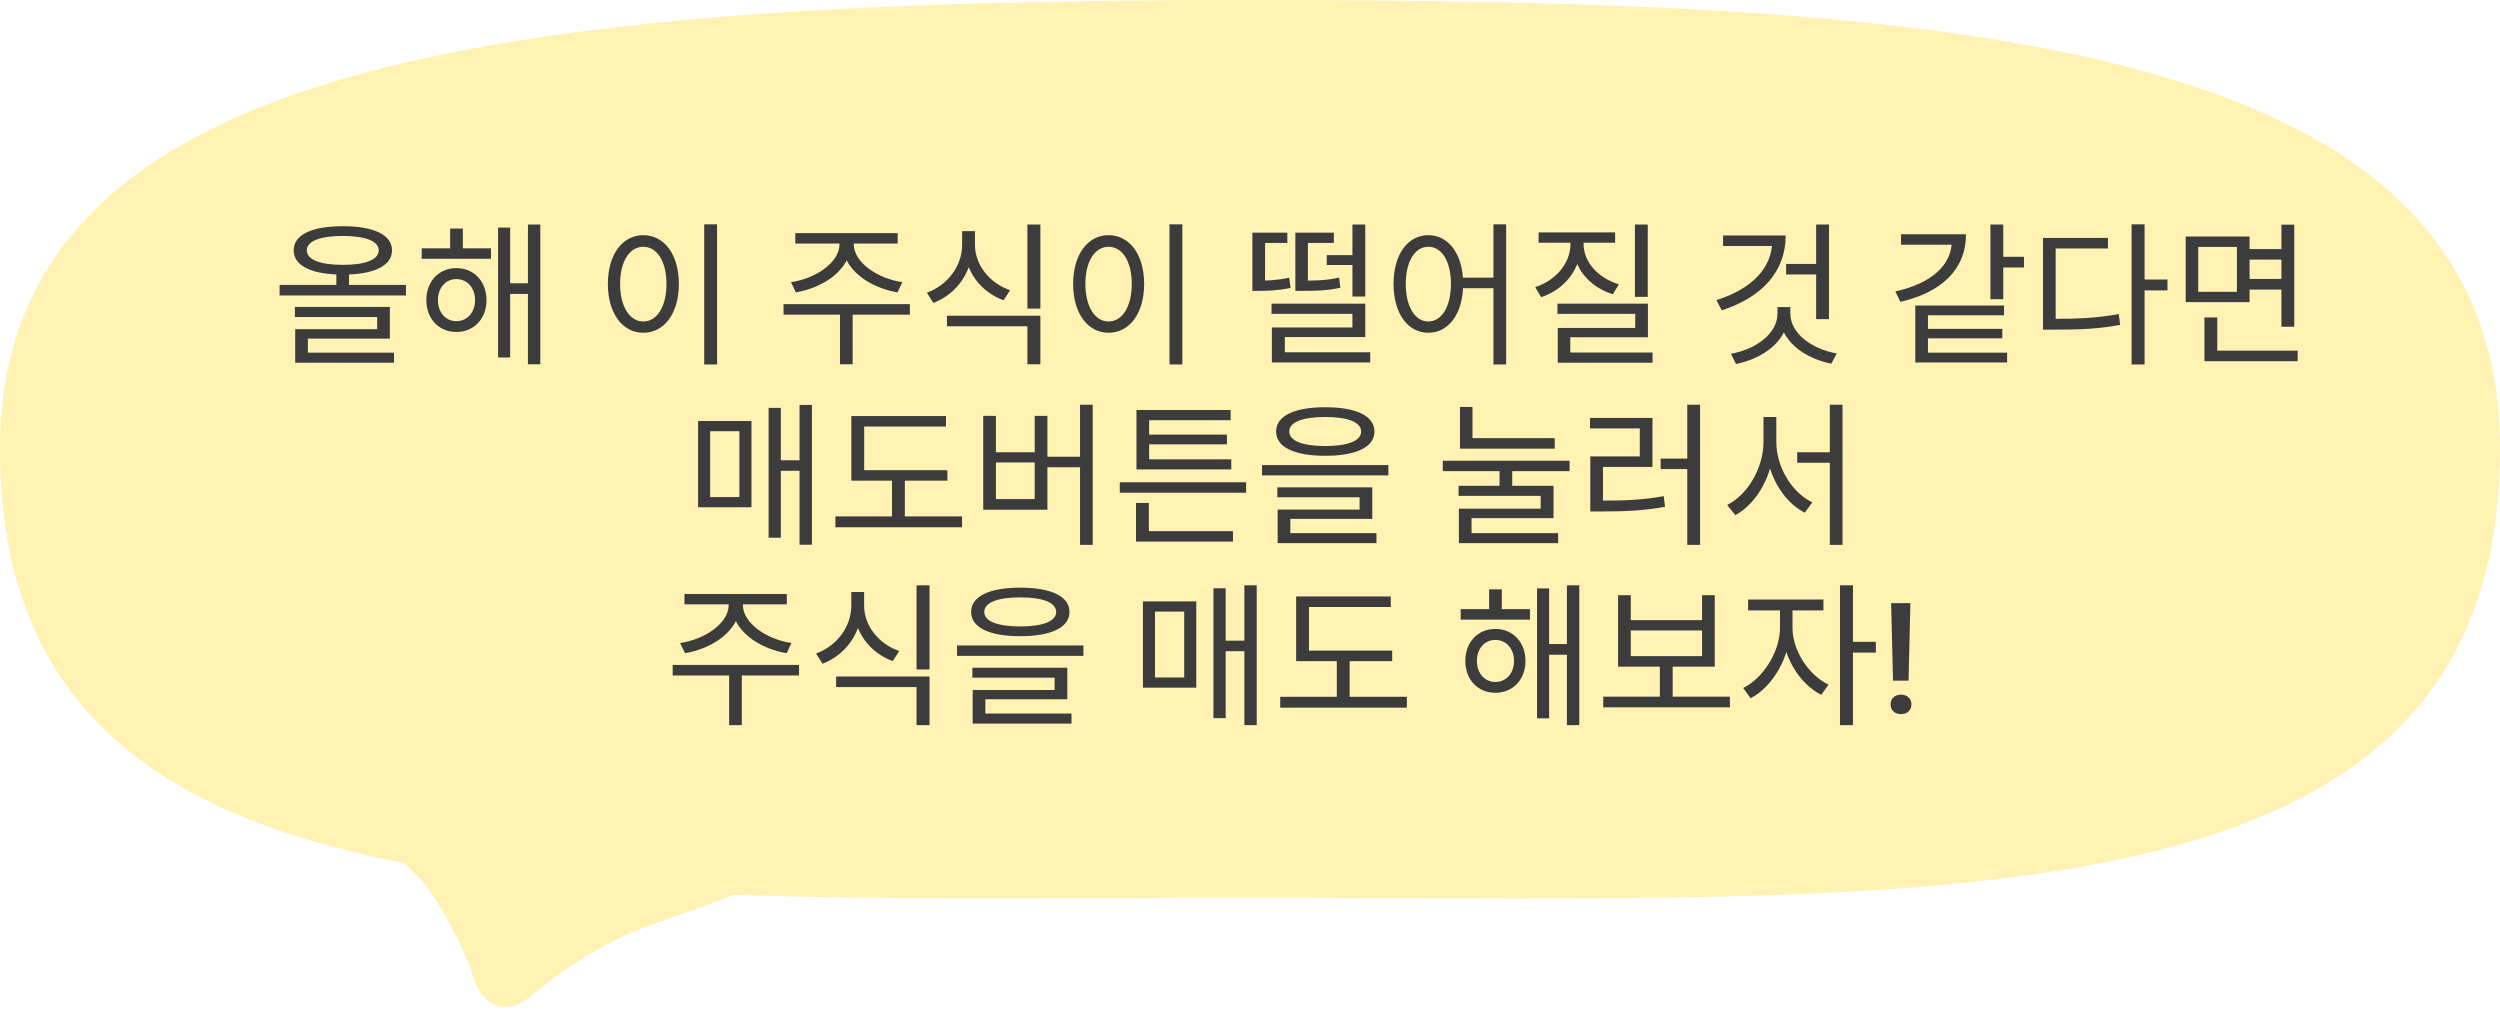
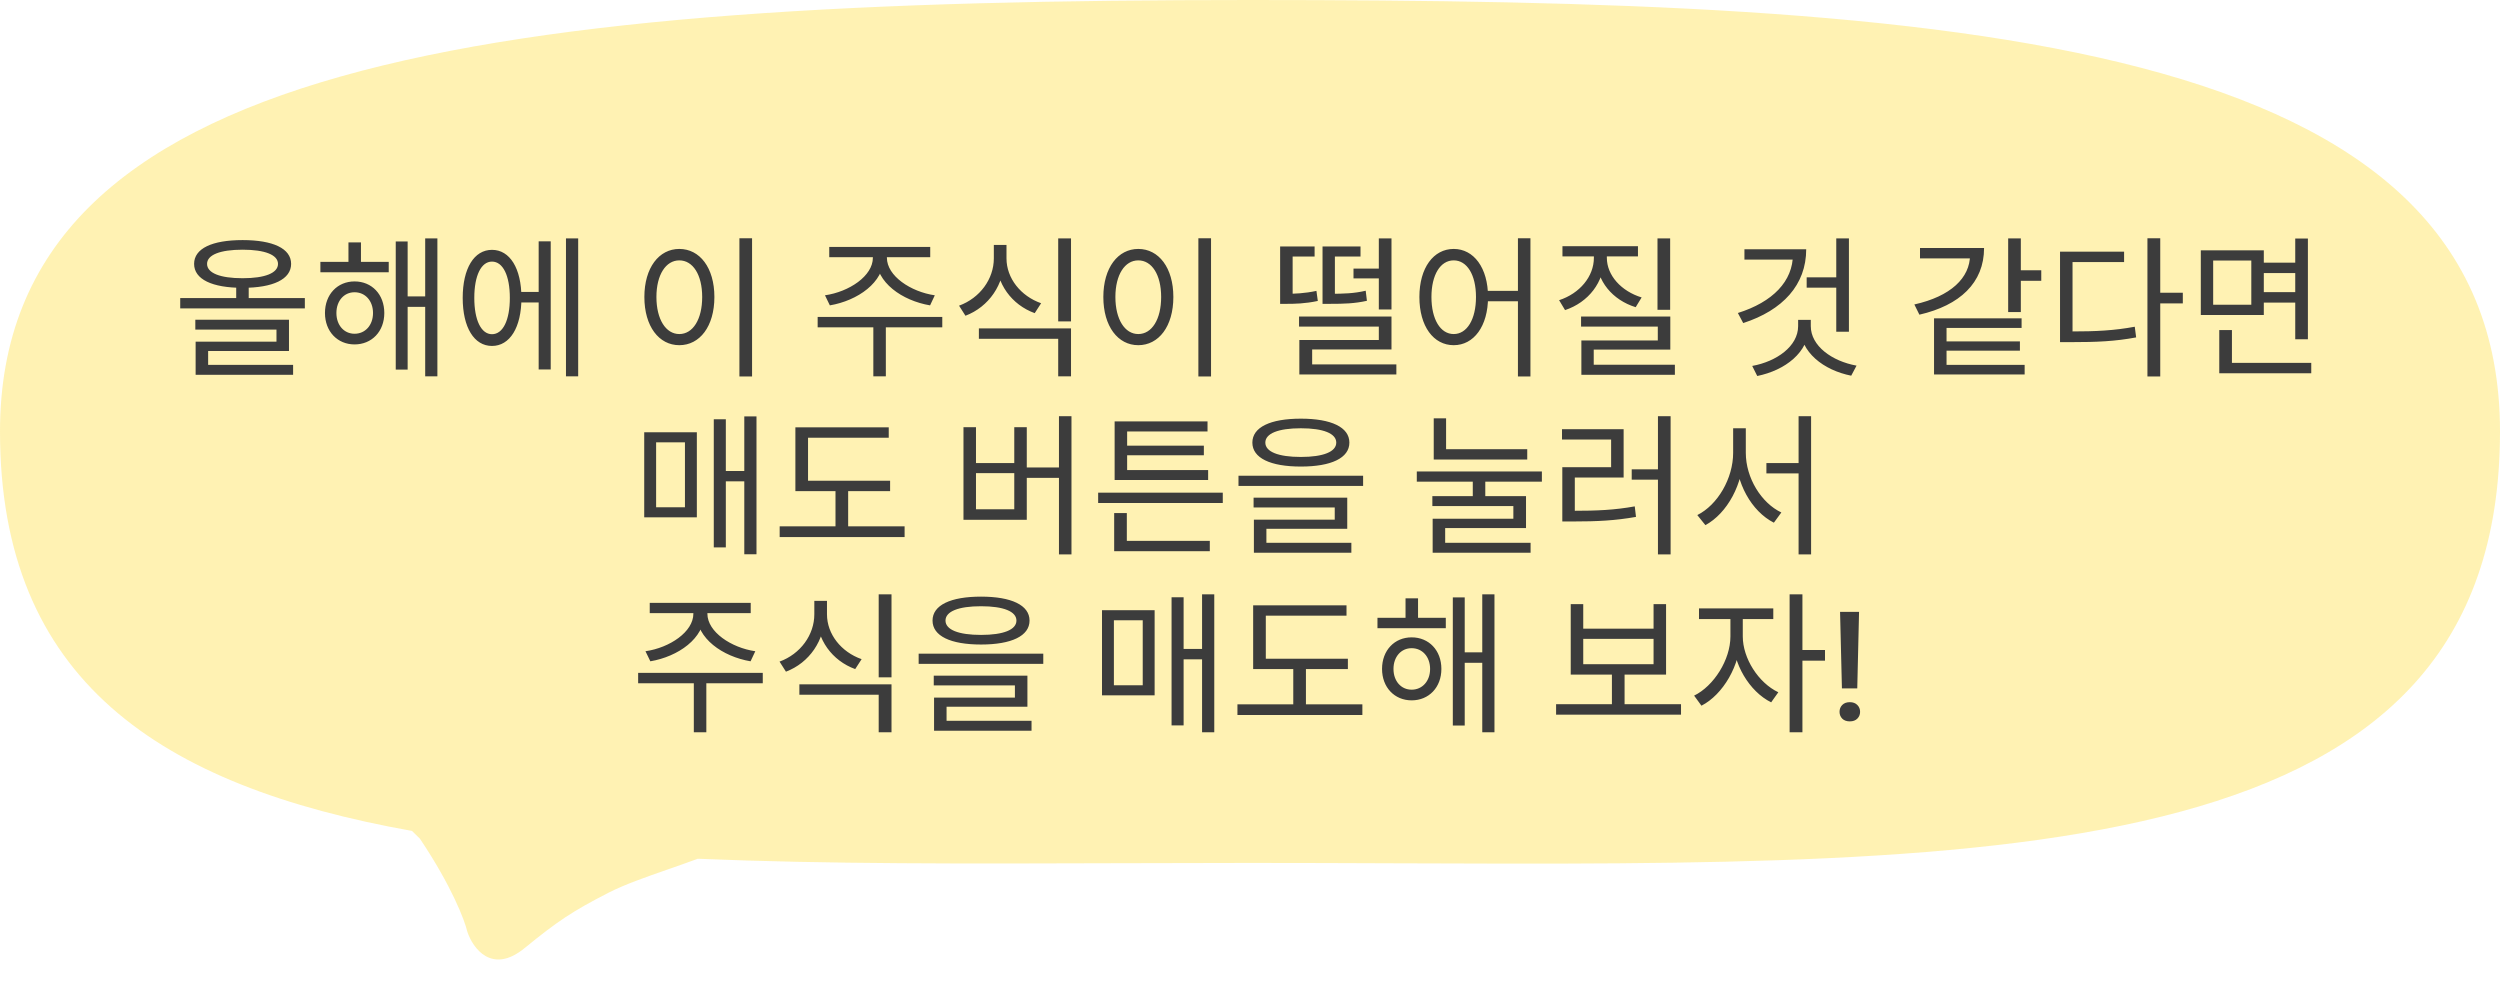
- <svg xmlns="http://www.w3.org/2000/svg" width="291" height="118" viewBox="0 0 291 118" fill="none">
-   <path fill-rule="evenodd" clip-rule="evenodd" d="M162.115 104.54C234.648 104.83 291 105.055 291 52.248C291 4.528 228.311 0 145.5 0C57.288 0 0 7.28 0 52.248C0 81.994 18.125 94.896 47.047 100.448C47.832 101.276 48.666 102.116 49.551 102.966C53.291 108.544 54.839 112.608 55.145 113.942C55.792 115.9 58.048 119.028 61.897 115.881C65.746 112.734 67.541 111.529 71.787 109.351C73.695 108.373 76.178 107.506 78.854 106.573C80.963 105.837 83.192 105.059 85.353 104.152C99.218 104.636 114.246 104.585 130.027 104.531C135.111 104.514 140.273 104.496 145.5 104.496C151.118 104.496 156.662 104.518 162.115 104.54Z" fill="#FFEEA0" fill-opacity="0.8" />
-   <path d="M39.151 31.514H40.627V33.71H39.151V31.514ZM39.907 26.33C43.489 26.33 45.631 27.32 45.631 29.138C45.631 30.956 43.489 31.964 39.907 31.964C36.307 31.964 34.183 30.956 34.183 29.138C34.183 27.32 36.307 26.33 39.907 26.33ZM39.907 27.464C37.243 27.464 35.713 28.076 35.713 29.138C35.713 30.218 37.243 30.83 39.907 30.83C42.553 30.83 44.083 30.218 44.083 29.138C44.083 28.076 42.553 27.464 39.907 27.464ZM32.545 33.17H47.251V34.394H32.545V33.17ZM34.327 35.726H45.379V39.416H35.839V41.396H34.363V38.318H43.903V36.896H34.327V35.726ZM34.363 41.054H45.865V42.224H34.363V41.054ZM49.086 28.904H57.15V30.128H49.086V28.904ZM53.118 31.208C55.152 31.208 56.628 32.738 56.628 34.934C56.628 37.112 55.152 38.642 53.118 38.642C51.102 38.642 49.626 37.112 49.626 34.934C49.626 32.738 51.102 31.208 53.118 31.208ZM53.118 32.486C51.876 32.486 50.976 33.494 50.976 34.934C50.976 36.374 51.876 37.382 53.118 37.382C54.378 37.382 55.296 36.374 55.296 34.934C55.296 33.494 54.378 32.486 53.118 32.486ZM61.452 26.132H62.892V42.404H61.452V26.132ZM58.86 32.972H61.938V34.214H58.86V32.972ZM57.978 26.492H59.382V41.612H57.978V26.492ZM52.398 26.6H53.874V29.66H52.398V26.6ZM81.971 26.114H83.465V42.422H81.971V26.114ZM74.879 27.374C77.291 27.374 79.019 29.588 79.019 33.044C79.019 36.518 77.291 38.732 74.879 38.732C72.485 38.732 70.757 36.518 70.757 33.044C70.757 29.588 72.485 27.374 74.879 27.374ZM74.879 28.724C73.295 28.724 72.179 30.416 72.179 33.044C72.179 35.69 73.295 37.418 74.879 37.418C76.481 37.418 77.579 35.69 77.579 33.044C77.579 30.416 76.481 28.724 74.879 28.724ZM97.72 27.734H99.016V28.418C99.016 31.334 95.92 33.476 92.644 34.034L92.068 32.846C94.93 32.432 97.72 30.56 97.72 28.418V27.734ZM98.098 27.734H99.376V28.418C99.376 30.56 102.184 32.432 105.028 32.846L104.47 34.034C101.176 33.476 98.098 31.334 98.098 28.418V27.734ZM97.774 36.194H99.25V42.404H97.774V36.194ZM91.204 35.402H105.91V36.626H91.204V35.402ZM92.572 27.14H104.488V28.346H92.572V27.14ZM111.992 26.906H113.234V28.49C113.234 31.568 111.398 34.214 108.644 35.258L107.888 34.07C110.354 33.17 111.992 30.92 111.992 28.49V26.906ZM112.262 26.906H113.486V28.49C113.486 30.83 115.16 32.936 117.572 33.782L116.816 34.952C114.098 33.962 112.262 31.478 112.262 28.49V26.906ZM110.228 36.752H121.1V42.404H119.588V37.976H110.228V36.752ZM119.588 26.132H121.1V35.924H119.588V26.132ZM136.129 26.114H137.623V42.422H136.129V26.114ZM129.037 27.374C131.449 27.374 133.177 29.588 133.177 33.044C133.177 36.518 131.449 38.732 129.037 38.732C126.643 38.732 124.915 36.518 124.915 33.044C124.915 29.588 126.643 27.374 129.037 27.374ZM129.037 28.724C127.453 28.724 126.337 30.416 126.337 33.044C126.337 35.69 127.453 37.418 129.037 37.418C130.639 37.418 131.737 35.69 131.737 33.044C131.737 30.416 130.639 28.724 129.037 28.724ZM145.776 32.666H146.496C147.45 32.666 148.656 32.63 150.06 32.324L150.222 33.512C148.71 33.836 147.504 33.854 146.496 33.854H145.776V32.666ZM145.776 27.086H149.844V28.274H147.252V33.422H145.776V27.086ZM150.78 32.666H151.59C153.318 32.666 154.488 32.63 155.874 32.306L156.018 33.494C154.56 33.818 153.372 33.854 151.59 33.854H150.78V32.666ZM150.78 27.086H155.262V28.274H152.238V33.422H150.78V27.086ZM148.008 35.348H158.916V39.236H149.556V41.594H148.044V38.12H157.422V36.536H148.008V35.348ZM148.044 41H159.492V42.188H148.044V41ZM157.422 26.132H158.916V34.52H157.422V26.132ZM154.434 29.696H158.502V30.848H154.434V29.696ZM166.259 27.374C168.617 27.374 170.309 29.588 170.309 33.044C170.309 36.518 168.617 38.732 166.259 38.732C163.883 38.732 162.209 36.518 162.209 33.044C162.209 29.588 163.883 27.374 166.259 27.374ZM166.259 28.724C164.693 28.724 163.631 30.416 163.631 33.044C163.631 35.69 164.693 37.418 166.259 37.418C167.825 37.418 168.887 35.69 168.887 33.044C168.887 30.416 167.825 28.724 166.259 28.724ZM173.837 26.114H175.313V42.422H173.837V26.114ZM169.823 32.324H174.485V33.548H169.823V32.324ZM190.305 26.132H191.799V34.556H190.305V26.132ZM181.287 35.348H191.817V39.254H182.781V41.576H181.323V38.174H190.341V36.536H181.287V35.348ZM181.323 41.036H192.357V42.224H181.323V41.036ZM182.799 27.572H184.023V28.418C184.023 31.298 182.151 33.674 179.397 34.592L178.695 33.422C181.125 32.63 182.799 30.632 182.799 28.418V27.572ZM183.105 27.572H184.329V28.418C184.329 30.488 186.021 32.36 188.433 33.098L187.731 34.25C184.995 33.404 183.105 31.154 183.105 28.418V27.572ZM179.091 27.05H188.001V28.256H179.091V27.05ZM211.4 26.132H212.894V37.148H211.4V26.132ZM207.908 30.722H211.706V31.946H207.908V30.722ZM206.288 27.41H207.854C207.854 31.622 205.082 34.61 200.42 36.122L199.79 34.934C203.912 33.638 206.288 31.19 206.288 28.004V27.41ZM200.564 27.41H207.35V28.634H200.564V27.41ZM206.9 35.744H208.178V36.482C208.178 39.596 205.334 41.702 202.076 42.368L201.482 41.18C204.362 40.658 206.9 38.858 206.9 36.482V35.744ZM207.116 35.744H208.394V36.482C208.394 38.822 210.896 40.622 213.794 41.144L213.164 42.332C209.924 41.684 207.116 39.578 207.116 36.482V35.744ZM231.685 26.132H233.179V34.826H231.685V26.132ZM232.765 29.894H235.591V31.136H232.765V29.894ZM227.185 27.266H228.841C228.841 31.37 225.979 34.034 221.209 35.132L220.615 33.926C224.899 32.972 227.185 30.794 227.185 28.076V27.266ZM221.281 27.266H228.049V28.49H221.281V27.266ZM222.937 35.564H233.269V36.698H224.413V41.63H222.937V35.564ZM222.937 41.054H233.629V42.188H222.937V41.054ZM223.909 38.282H233.071V39.38H223.909V38.282ZM248.118 26.114H249.63V42.422H248.118V26.114ZM249.27 32.54H252.294V33.8H249.27V32.54ZM237.804 37.112H239.082C242.088 37.112 244.194 37.004 246.624 36.554L246.786 37.814C244.284 38.282 242.142 38.372 239.082 38.372H237.804V37.112ZM237.804 27.698H245.364V28.922H239.28V37.67H237.804V27.698ZM261.472 28.994H266.026V30.218H261.472V28.994ZM261.472 32.468H266.062V33.71H261.472V32.468ZM254.416 27.536H261.85V35.168H254.416V27.536ZM260.374 28.742H255.874V33.962H260.374V28.742ZM265.558 26.15H267.052V38.03H265.558V26.15ZM256.594 40.82H267.448V42.044H256.594V40.82ZM256.594 36.95H258.088V41.378H256.594V36.95ZM93.067 47.132H94.507V63.404H93.067V47.132ZM90.493 53.576H93.607V54.8H90.493V53.576ZM89.467 47.474H90.889V62.594H89.467V47.474ZM81.259 49.004H87.469V59.048H81.259V49.004ZM86.065 50.192H82.663V57.86H86.065V50.192ZM99.096 54.728H110.274V55.952H99.096V54.728ZM97.242 60.11H111.984V61.37H97.242V60.11ZM103.83 55.25H105.324V60.614H103.83V55.25ZM99.096 48.428H110.112V49.652H100.59V55.268H99.096V48.428ZM125.716 47.114H127.192V63.422H125.716V47.114ZM121.414 53.162H126.148V54.386H121.414V53.162ZM114.448 48.41H115.924V52.64H120.442V48.41H121.918V59.336H114.448V48.41ZM115.924 53.828V58.094H120.442V53.828H115.924ZM130.341 56.132H145.047V57.356H130.341V56.132ZM132.231 61.82H143.517V63.044H132.231V61.82ZM132.231 58.544H133.725V62.288H132.231V58.544ZM132.285 53.468H143.319V54.638H132.285V53.468ZM132.285 47.726H143.247V48.914H133.761V53.918H132.285V47.726ZM133.329 50.588H142.815V51.722H133.329V50.588ZM154.262 47.402C157.844 47.402 159.986 48.41 159.986 50.228C159.986 52.046 157.844 53.054 154.262 53.054C150.662 53.054 148.538 52.046 148.538 50.228C148.538 48.41 150.662 47.402 154.262 47.402ZM154.262 48.536C151.598 48.536 150.068 49.148 150.068 50.228C150.068 51.308 151.598 51.92 154.262 51.92C156.908 51.92 158.438 51.308 158.438 50.228C158.438 49.148 156.908 48.536 154.262 48.536ZM146.9 54.134H161.606V55.34H146.9V54.134ZM148.682 56.726H159.734V60.398H150.194V62.378H148.718V59.318H158.258V57.878H148.682V56.726ZM148.718 62.054H160.22V63.224H148.718V62.054ZM174.547 54.26H176.023V57.176H174.547V54.26ZM169.939 51.002H180.973V52.226H169.939V51.002ZM167.941 53.63H182.701V54.836H167.941V53.63ZM169.939 47.366H171.397V51.56H169.939V47.366ZM169.777 56.546H180.829V60.308H171.289V62.468H169.813V59.21H179.335V57.716H169.777V56.546ZM169.813 62.054H181.369V63.224H169.813V62.054ZM196.397 47.114H197.891V63.422H196.397V47.114ZM193.301 53.378H196.757V54.602H193.301V53.378ZM185.111 58.274H186.353C189.233 58.274 191.267 58.184 193.661 57.752L193.805 58.994C191.357 59.426 189.287 59.534 186.353 59.534H185.111V58.274ZM185.075 48.644H192.347V54.35H186.587V58.652H185.111V53.126H190.871V49.868H185.075V48.644ZM209.194 52.64H213.73V53.864H209.194V52.64ZM205.27 48.536H206.494V51.434C206.494 55.088 204.568 58.58 201.994 59.966L201.04 58.778C203.434 57.59 205.27 54.458 205.27 51.434V48.536ZM205.558 48.536H206.764V51.434C206.764 54.404 208.6 57.356 210.958 58.472L210.076 59.678C207.448 58.346 205.558 54.998 205.558 51.434V48.536ZM212.992 47.114H214.468V63.422H212.992V47.114ZM84.817 69.734H86.113V70.418C86.113 73.334 83.017 75.476 79.741 76.034L79.165 74.846C82.027 74.432 84.817 72.56 84.817 70.418V69.734ZM85.195 69.734H86.473V70.418C86.473 72.56 89.281 74.432 92.125 74.846L91.567 76.034C88.273 75.476 85.195 73.334 85.195 70.418V69.734ZM84.871 78.194H86.347V84.404H84.871V78.194ZM78.301 77.402H93.007V78.626H78.301V77.402ZM79.669 69.14H91.585V70.346H79.669V69.14ZM99.09 68.906H100.332V70.49C100.332 73.568 98.496 76.214 95.742 77.258L94.986 76.07C97.452 75.17 99.09 72.92 99.09 70.49V68.906ZM99.36 68.906H100.584V70.49C100.584 72.83 102.258 74.936 104.67 75.782L103.914 76.952C101.196 75.962 99.36 73.478 99.36 70.49V68.906ZM97.326 78.752H108.198V84.404H106.686V79.976H97.326V78.752ZM106.686 68.132H108.198V77.924H106.686V68.132ZM118.763 68.402C122.345 68.402 124.487 69.41 124.487 71.228C124.487 73.046 122.345 74.054 118.763 74.054C115.163 74.054 113.039 73.046 113.039 71.228C113.039 69.41 115.163 68.402 118.763 68.402ZM118.763 69.536C116.099 69.536 114.569 70.148 114.569 71.228C114.569 72.308 116.099 72.92 118.763 72.92C121.409 72.92 122.939 72.308 122.939 71.228C122.939 70.148 121.409 69.536 118.763 69.536ZM111.401 75.134H126.107V76.34H111.401V75.134ZM113.183 77.726H124.235V81.398H114.695V83.378H113.219V80.318H122.759V78.878H113.183V77.726ZM113.219 83.054H124.721V84.224H113.219V83.054ZM144.844 68.132H146.284V84.404H144.844V68.132ZM142.27 74.576H145.384V75.8H142.27V74.576ZM141.244 68.474H142.666V83.594H141.244V68.474ZM133.036 70.004H139.246V80.048H133.036V70.004ZM137.842 71.192H134.44V78.86H137.842V71.192ZM150.872 75.728H162.05V76.952H150.872V75.728ZM149.018 81.11H163.76V82.37H149.018V81.11ZM155.606 76.25H157.1V81.614H155.606V76.25ZM150.872 69.428H161.888V70.652H152.366V76.268H150.872V69.428ZM170.023 70.904H178.087V72.128H170.023V70.904ZM174.055 73.208C176.089 73.208 177.565 74.738 177.565 76.934C177.565 79.112 176.089 80.642 174.055 80.642C172.039 80.642 170.563 79.112 170.563 76.934C170.563 74.738 172.039 73.208 174.055 73.208ZM174.055 74.486C172.813 74.486 171.913 75.494 171.913 76.934C171.913 78.374 172.813 79.382 174.055 79.382C175.315 79.382 176.233 78.374 176.233 76.934C176.233 75.494 175.315 74.486 174.055 74.486ZM182.389 68.132H183.829V84.404H182.389V68.132ZM179.797 74.972H182.875V76.214H179.797V74.972ZM178.915 68.492H180.319V83.612H178.915V68.492ZM173.335 68.6H174.811V71.66H173.335V68.6ZM186.618 81.092H201.36V82.334H186.618V81.092ZM193.206 77.204H194.7V81.452H193.206V77.204ZM188.346 69.284H189.822V72.182H198.12V69.284H199.596V77.6H188.346V69.284ZM189.822 73.388V76.376H198.12V73.388H189.822ZM207.19 70.454H208.378V73.1C208.378 76.484 206.308 79.976 203.77 81.272L202.906 80.084C205.228 78.95 207.19 75.854 207.19 73.1V70.454ZM207.46 70.454H208.648V73.1C208.648 75.674 210.484 78.572 212.842 79.688L211.996 80.876C209.422 79.598 207.46 76.322 207.46 73.1V70.454ZM203.482 69.788H212.248V71.048H203.482V69.788ZM214.174 68.132H215.686V84.404H214.174V68.132ZM215.326 74.702H218.35V75.962H215.326V74.702ZM222.368 70.203L222.157 79.23H220.347L220.127 70.203H222.368ZM220.065 81.998C220.065 81.676 220.171 81.406 220.382 81.189C220.599 80.967 220.897 80.856 221.278 80.856C221.653 80.856 221.949 80.967 222.166 81.189C222.383 81.406 222.491 81.676 222.491 81.998C222.491 82.309 222.383 82.575 222.166 82.798C221.949 83.015 221.653 83.123 221.278 83.123C220.897 83.123 220.599 83.015 220.382 82.798C220.171 82.575 220.065 82.309 220.065 81.998Z" fill="#3C3C3C" />
+ <svg xmlns="http://www.w3.org/2000/svg" width="295" height="118" viewBox="0 0 295 118" fill="none">
+   <path fill-rule="evenodd" clip-rule="evenodd" d="M164.343 101.869C237.874 102.151 295 102.371 295 50.913C295 4.412 231.449 0 147.5 0C58.075 0 0 7.094 0 50.913C0 80.2 18.758 92.731 48.611 98.048C48.918 98.353 49.231 98.658 49.551 98.966C53.291 104.544 54.839 108.608 55.145 109.942C55.792 111.9 58.048 115.028 61.897 111.881C65.746 108.734 67.541 107.529 71.787 105.351C73.695 104.373 76.178 103.506 78.854 102.573C79.99 102.176 81.161 101.768 82.338 101.333C97.537 101.972 114.214 101.918 131.815 101.86C136.969 101.844 142.202 101.826 147.5 101.826C153.196 101.826 158.816 101.848 164.343 101.869Z" fill="#FFEEA0" fill-opacity="0.8" />
+   <path d="M27.872 33.514H29.348V35.71H27.872V33.514ZM28.628 28.33C32.21 28.33 34.352 29.32 34.352 31.138C34.352 32.956 32.21 33.964 28.628 33.964C25.028 33.964 22.904 32.956 22.904 31.138C22.904 29.32 25.028 28.33 28.628 28.33ZM28.628 29.464C25.964 29.464 24.434 30.076 24.434 31.138C24.434 32.218 25.964 32.83 28.628 32.83C31.274 32.83 32.804 32.218 32.804 31.138C32.804 30.076 31.274 29.464 28.628 29.464ZM21.266 35.17H35.972V36.394H21.266V35.17ZM23.048 37.726H34.1V41.416H24.56V43.396H23.084V40.318H32.624V38.896H23.048V37.726ZM23.084 43.054H34.586V44.224H23.084V43.054ZM37.806 30.904H45.87V32.128H37.806V30.904ZM41.838 33.208C43.872 33.208 45.348 34.738 45.348 36.934C45.348 39.112 43.872 40.642 41.838 40.642C39.822 40.642 38.346 39.112 38.346 36.934C38.346 34.738 39.822 33.208 41.838 33.208ZM41.838 34.486C40.596 34.486 39.696 35.494 39.696 36.934C39.696 38.374 40.596 39.382 41.838 39.382C43.098 39.382 44.016 38.374 44.016 36.934C44.016 35.494 43.098 34.486 41.838 34.486ZM50.172 28.132H51.612V44.404H50.172V28.132ZM47.58 34.972H50.658V36.214H47.58V34.972ZM46.698 28.492H48.102V43.612H46.698V28.492ZM41.118 28.6H42.594V31.66H41.118V28.6ZM60.989 34.45H64.067V35.692H60.989V34.45ZM66.785 28.132H68.225V44.404H66.785V28.132ZM63.563 28.474H64.985V43.594H63.563V28.474ZM58.055 29.482C60.161 29.482 61.529 31.66 61.529 35.152C61.529 38.644 60.161 40.822 58.055 40.822C55.949 40.822 54.599 38.644 54.599 35.152C54.599 31.66 55.949 29.482 58.055 29.482ZM58.055 30.868C56.777 30.868 55.967 32.524 55.967 35.152C55.967 37.78 56.777 39.436 58.055 39.436C59.351 39.436 60.161 37.78 60.161 35.152C60.161 32.524 59.351 30.868 58.055 30.868ZM87.25 28.114H88.744V44.422H87.25V28.114ZM80.158 29.374C82.57 29.374 84.298 31.588 84.298 35.044C84.298 38.518 82.57 40.732 80.158 40.732C77.764 40.732 76.036 38.518 76.036 35.044C76.036 31.588 77.764 29.374 80.158 29.374ZM80.158 30.724C78.574 30.724 77.458 32.416 77.458 35.044C77.458 37.69 78.574 39.418 80.158 39.418C81.76 39.418 82.858 37.69 82.858 35.044C82.858 32.416 81.76 30.724 80.158 30.724ZM102.999 29.734H104.295V30.418C104.295 33.334 101.199 35.476 97.923 36.034L97.347 34.846C100.209 34.432 102.999 32.56 102.999 30.418V29.734ZM103.377 29.734H104.655V30.418C104.655 32.56 107.463 34.432 110.307 34.846L109.749 36.034C106.455 35.476 103.377 33.334 103.377 30.418V29.734ZM103.053 38.194H104.529V44.404H103.053V38.194ZM96.483 37.402H111.189V38.626H96.483V37.402ZM97.851 29.14H109.767V30.346H97.851V29.14ZM117.272 28.906H118.514V30.49C118.514 33.568 116.678 36.214 113.924 37.258L113.168 36.07C115.634 35.17 117.272 32.92 117.272 30.49V28.906ZM117.542 28.906H118.766V30.49C118.766 32.83 120.44 34.936 122.852 35.782L122.096 36.952C119.378 35.962 117.542 33.478 117.542 30.49V28.906ZM115.508 38.752H126.38V44.404H124.868V39.976H115.508V38.752ZM124.868 28.132H126.38V37.924H124.868V28.132ZM141.408 28.114H142.902V44.422H141.408V28.114ZM134.316 29.374C136.728 29.374 138.456 31.588 138.456 35.044C138.456 38.518 136.728 40.732 134.316 40.732C131.922 40.732 130.194 38.518 130.194 35.044C130.194 31.588 131.922 29.374 134.316 29.374ZM134.316 30.724C132.732 30.724 131.616 32.416 131.616 35.044C131.616 37.69 132.732 39.418 134.316 39.418C135.918 39.418 137.016 37.69 137.016 35.044C137.016 32.416 135.918 30.724 134.316 30.724ZM151.055 34.666H151.775C152.729 34.666 153.935 34.63 155.339 34.324L155.501 35.512C153.989 35.836 152.783 35.854 151.775 35.854H151.055V34.666ZM151.055 29.086H155.123V30.274H152.531V35.422H151.055V29.086ZM156.059 34.666H156.869C158.597 34.666 159.767 34.63 161.153 34.306L161.297 35.494C159.839 35.818 158.651 35.854 156.869 35.854H156.059V34.666ZM156.059 29.086H160.541V30.274H157.517V35.422H156.059V29.086ZM153.287 37.348H164.195V41.236H154.835V43.594H153.323V40.12H162.701V38.536H153.287V37.348ZM153.323 43H164.771V44.188H153.323V43ZM162.701 28.132H164.195V36.52H162.701V28.132ZM159.713 31.696H163.781V32.848H159.713V31.696ZM171.538 29.374C173.896 29.374 175.588 31.588 175.588 35.044C175.588 38.518 173.896 40.732 171.538 40.732C169.162 40.732 167.488 38.518 167.488 35.044C167.488 31.588 169.162 29.374 171.538 29.374ZM171.538 30.724C169.972 30.724 168.91 32.416 168.91 35.044C168.91 37.69 169.972 39.418 171.538 39.418C173.104 39.418 174.166 37.69 174.166 35.044C174.166 32.416 173.104 30.724 171.538 30.724ZM179.116 28.114H180.592V44.422H179.116V28.114ZM175.102 34.324H179.764V35.548H175.102V34.324ZM195.584 28.132H197.078V36.556H195.584V28.132ZM186.566 37.348H197.096V41.254H188.06V43.576H186.602V40.174H195.62V38.536H186.566V37.348ZM186.602 43.036H197.636V44.224H186.602V43.036ZM188.078 29.572H189.302V30.418C189.302 33.298 187.43 35.674 184.676 36.592L183.974 35.422C186.404 34.63 188.078 32.632 188.078 30.418V29.572ZM188.384 29.572H189.608V30.418C189.608 32.488 191.3 34.36 193.712 35.098L193.01 36.25C190.274 35.404 188.384 33.154 188.384 30.418V29.572ZM184.37 29.05H193.28V30.256H184.37V29.05ZM216.679 28.132H218.173V39.148H216.679V28.132ZM213.187 32.722H216.985V33.946H213.187V32.722ZM211.567 29.41H213.133C213.133 33.622 210.361 36.61 205.699 38.122L205.069 36.934C209.191 35.638 211.567 33.19 211.567 30.004V29.41ZM205.843 29.41H212.629V30.634H205.843V29.41ZM212.179 37.744H213.457V38.482C213.457 41.596 210.613 43.702 207.355 44.368L206.761 43.18C209.641 42.658 212.179 40.858 212.179 38.482V37.744ZM212.395 37.744H213.673V38.482C213.673 40.822 216.175 42.622 219.073 43.144L218.443 44.332C215.203 43.684 212.395 41.578 212.395 38.482V37.744ZM236.964 28.132H238.458V36.826H236.964V28.132ZM238.044 31.894H240.87V33.136H238.044V31.894ZM232.464 29.266H234.12C234.12 33.37 231.258 36.034 226.488 37.132L225.894 35.926C230.178 34.972 232.464 32.794 232.464 30.076V29.266ZM226.56 29.266H233.328V30.49H226.56V29.266ZM228.216 37.564H238.548V38.698H229.692V43.63H228.216V37.564ZM228.216 43.054H238.908V44.188H228.216V43.054ZM229.188 40.282H238.35V41.38H229.188V40.282ZM253.397 28.114H254.909V44.422H253.397V28.114ZM254.549 34.54H257.573V35.8H254.549V34.54ZM243.083 39.112H244.361C247.367 39.112 249.473 39.004 251.903 38.554L252.065 39.814C249.563 40.282 247.421 40.372 244.361 40.372H243.083V39.112ZM243.083 29.698H250.643V30.922H244.559V39.67H243.083V29.698ZM266.752 30.994H271.306V32.218H266.752V30.994ZM266.752 34.468H271.342V35.71H266.752V34.468ZM259.696 29.536H267.13V37.168H259.696V29.536ZM265.654 30.742H261.154V35.962H265.654V30.742ZM270.838 28.15H272.332V40.03H270.838V28.15ZM261.874 42.82H272.728V44.044H261.874V42.82ZM261.874 38.95H263.368V43.378H261.874V38.95ZM87.826 49.132H89.266V65.404H87.826V49.132ZM85.252 55.576H88.366V56.8H85.252V55.576ZM84.226 49.474H85.648V64.594H84.226V49.474ZM76.018 51.004H82.228V61.048H76.018V51.004ZM80.824 52.192H77.422V59.86H80.824V52.192ZM93.855 56.728H105.033V57.952H93.855V56.728ZM92.001 62.11H106.743V63.37H92.001V62.11ZM98.589 57.25H100.083V62.614H98.589V57.25ZM93.855 50.428H104.871V51.652H95.349V57.268H93.855V50.428ZM124.958 49.114H126.434V65.422H124.958V49.114ZM120.656 55.162H125.39V56.386H120.656V55.162ZM113.69 50.41H115.166V54.64H119.684V50.41H121.16V61.336H113.69V50.41ZM115.166 55.828V60.094H119.684V55.828H115.166ZM129.582 58.132H144.288V59.356H129.582V58.132ZM131.472 63.82H142.758V65.044H131.472V63.82ZM131.472 60.544H132.966V64.288H131.472V60.544ZM131.526 55.468H142.56V56.638H131.526V55.468ZM131.526 49.726H142.488V50.914H133.002V55.918H131.526V49.726ZM132.57 52.588H142.056V53.722H132.57V52.588ZM153.503 49.402C157.085 49.402 159.227 50.41 159.227 52.228C159.227 54.046 157.085 55.054 153.503 55.054C149.903 55.054 147.779 54.046 147.779 52.228C147.779 50.41 149.903 49.402 153.503 49.402ZM153.503 50.536C150.839 50.536 149.309 51.148 149.309 52.228C149.309 53.308 150.839 53.92 153.503 53.92C156.149 53.92 157.679 53.308 157.679 52.228C157.679 51.148 156.149 50.536 153.503 50.536ZM146.141 56.134H160.847V57.34H146.141V56.134ZM147.923 58.726H158.975V62.398H149.435V64.378H147.959V61.318H157.499V59.878H147.923V58.726ZM147.959 64.054H159.461V65.224H147.959V64.054ZM173.788 56.26H175.264V59.176H173.788V56.26ZM169.18 53.002H180.214V54.226H169.18V53.002ZM167.182 55.63H181.942V56.836H167.182V55.63ZM169.18 49.366H170.638V53.56H169.18V49.366ZM169.018 58.546H180.07V62.308H170.53V64.468H169.054V61.21H178.576V59.716H169.018V58.546ZM169.054 64.054H180.61V65.224H169.054V64.054ZM195.638 49.114H197.132V65.422H195.638V49.114ZM192.542 55.378H195.998V56.602H192.542V55.378ZM184.352 60.274H185.594C188.474 60.274 190.508 60.184 192.902 59.752L193.046 60.994C190.598 61.426 188.528 61.534 185.594 61.534H184.352V60.274ZM184.316 50.644H191.588V56.35H185.828V60.652H184.352V55.126H190.112V51.868H184.316V50.644ZM208.435 54.64H212.971V55.864H208.435V54.64ZM204.511 50.536H205.735V53.434C205.735 57.088 203.809 60.58 201.235 61.966L200.281 60.778C202.675 59.59 204.511 56.458 204.511 53.434V50.536ZM204.799 50.536H206.005V53.434C206.005 56.404 207.841 59.356 210.199 60.472L209.317 61.678C206.689 60.346 204.799 56.998 204.799 53.434V50.536ZM212.233 49.114H213.709V65.422H212.233V49.114ZM81.817 71.734H83.113V72.418C83.113 75.334 80.017 77.476 76.741 78.034L76.165 76.846C79.027 76.432 81.817 74.56 81.817 72.418V71.734ZM82.195 71.734H83.473V72.418C83.473 74.56 86.281 76.432 89.125 76.846L88.567 78.034C85.273 77.476 82.195 75.334 82.195 72.418V71.734ZM81.871 80.194H83.347V86.404H81.871V80.194ZM75.301 79.402H90.007V80.626H75.301V79.402ZM76.669 71.14H88.585V72.346H76.669V71.14ZM96.09 70.906H97.332V72.49C97.332 75.568 95.496 78.214 92.742 79.258L91.986 78.07C94.452 77.17 96.09 74.92 96.09 72.49V70.906ZM96.36 70.906H97.584V72.49C97.584 74.83 99.258 76.936 101.67 77.782L100.914 78.952C98.196 77.962 96.36 75.478 96.36 72.49V70.906ZM94.326 80.752H105.198V86.404H103.686V81.976H94.326V80.752ZM103.686 70.132H105.198V79.924H103.686V70.132ZM115.763 70.402C119.345 70.402 121.487 71.41 121.487 73.228C121.487 75.046 119.345 76.054 115.763 76.054C112.163 76.054 110.039 75.046 110.039 73.228C110.039 71.41 112.163 70.402 115.763 70.402ZM115.763 71.536C113.099 71.536 111.569 72.148 111.569 73.228C111.569 74.308 113.099 74.92 115.763 74.92C118.409 74.92 119.939 74.308 119.939 73.228C119.939 72.148 118.409 71.536 115.763 71.536ZM108.401 77.134H123.107V78.34H108.401V77.134ZM110.183 79.726H121.235V83.398H111.695V85.378H110.219V82.318H119.759V80.878H110.183V79.726ZM110.219 85.054H121.721V86.224H110.219V85.054ZM141.844 70.132H143.284V86.404H141.844V70.132ZM139.27 76.576H142.384V77.8H139.27V76.576ZM138.244 70.474H139.666V85.594H138.244V70.474ZM130.036 72.004H136.246V82.048H130.036V72.004ZM134.842 73.192H131.44V80.86H134.842V73.192ZM147.872 77.728H159.05V78.952H147.872V77.728ZM146.018 83.11H160.76V84.37H146.018V83.11ZM152.606 78.25H154.1V83.614H152.606V78.25ZM147.872 71.428H158.888V72.652H149.366V78.268H147.872V71.428ZM162.541 72.904H170.605V74.128H162.541V72.904ZM166.573 75.208C168.607 75.208 170.083 76.738 170.083 78.934C170.083 81.112 168.607 82.642 166.573 82.642C164.557 82.642 163.081 81.112 163.081 78.934C163.081 76.738 164.557 75.208 166.573 75.208ZM166.573 76.486C165.331 76.486 164.431 77.494 164.431 78.934C164.431 80.374 165.331 81.382 166.573 81.382C167.833 81.382 168.751 80.374 168.751 78.934C168.751 77.494 167.833 76.486 166.573 76.486ZM174.907 70.132H176.347V86.404H174.907V70.132ZM172.315 76.972H175.393V78.214H172.315V76.972ZM171.433 70.492H172.837V85.612H171.433V70.492ZM165.853 70.6H167.329V73.66H165.853V70.6ZM183.618 83.092H198.36V84.334H183.618V83.092ZM190.206 79.204H191.7V83.452H190.206V79.204ZM185.346 71.284H186.822V74.182H195.12V71.284H196.596V79.6H185.346V71.284ZM186.822 75.388V78.376H195.12V75.388H186.822ZM204.19 72.454H205.378V75.1C205.378 78.484 203.308 81.976 200.77 83.272L199.906 82.084C202.228 80.95 204.19 77.854 204.19 75.1V72.454ZM204.46 72.454H205.648V75.1C205.648 77.674 207.484 80.572 209.842 81.688L208.996 82.876C206.422 81.598 204.46 78.322 204.46 75.1V72.454ZM200.482 71.788H209.248V73.048H200.482V71.788ZM211.174 70.132H212.686V86.404H211.174V70.132ZM212.326 76.702H215.35V77.962H212.326V76.702ZM219.368 72.203L219.157 81.23H217.347L217.127 72.203H219.368ZM217.065 83.998C217.065 83.676 217.171 83.406 217.382 83.189C217.599 82.967 217.897 82.856 218.278 82.856C218.653 82.856 218.949 82.967 219.166 83.189C219.383 83.406 219.491 83.676 219.491 83.998C219.491 84.309 219.383 84.575 219.166 84.798C218.949 85.015 218.653 85.123 218.278 85.123C217.897 85.123 217.599 85.015 217.382 84.798C217.171 84.575 217.065 84.309 217.065 83.998Z" fill="#3C3C3C" />
</svg>
